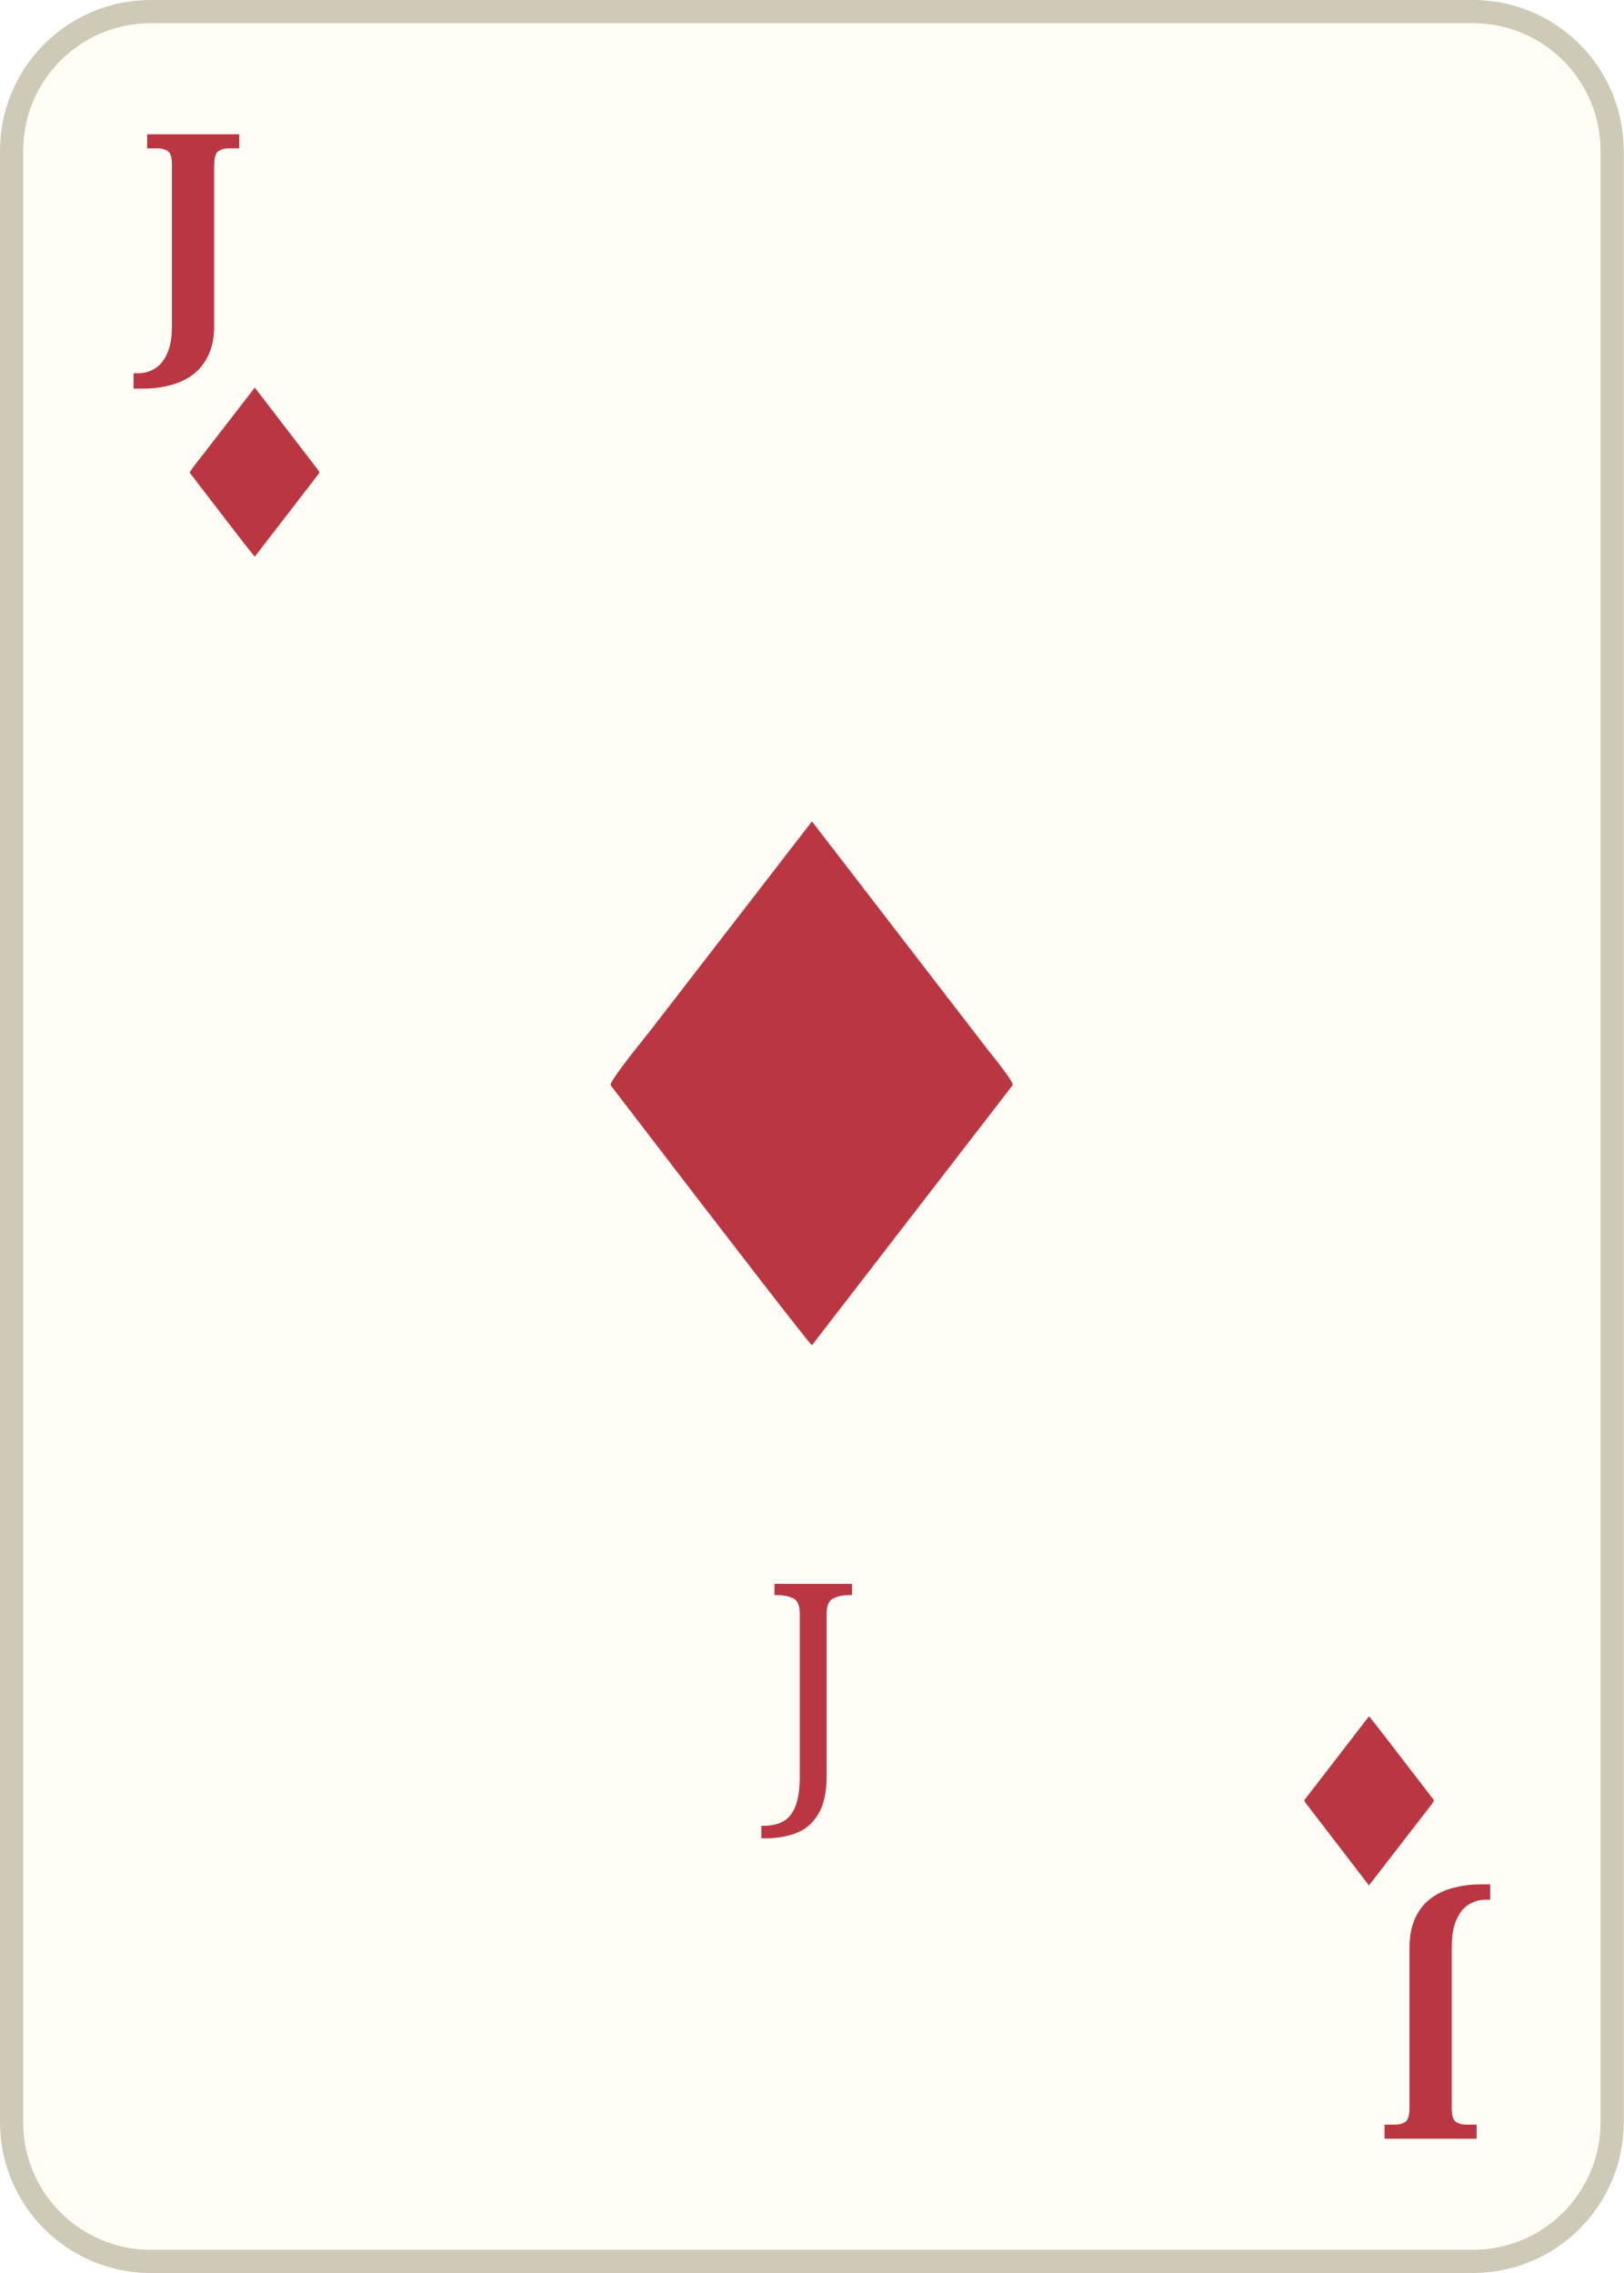
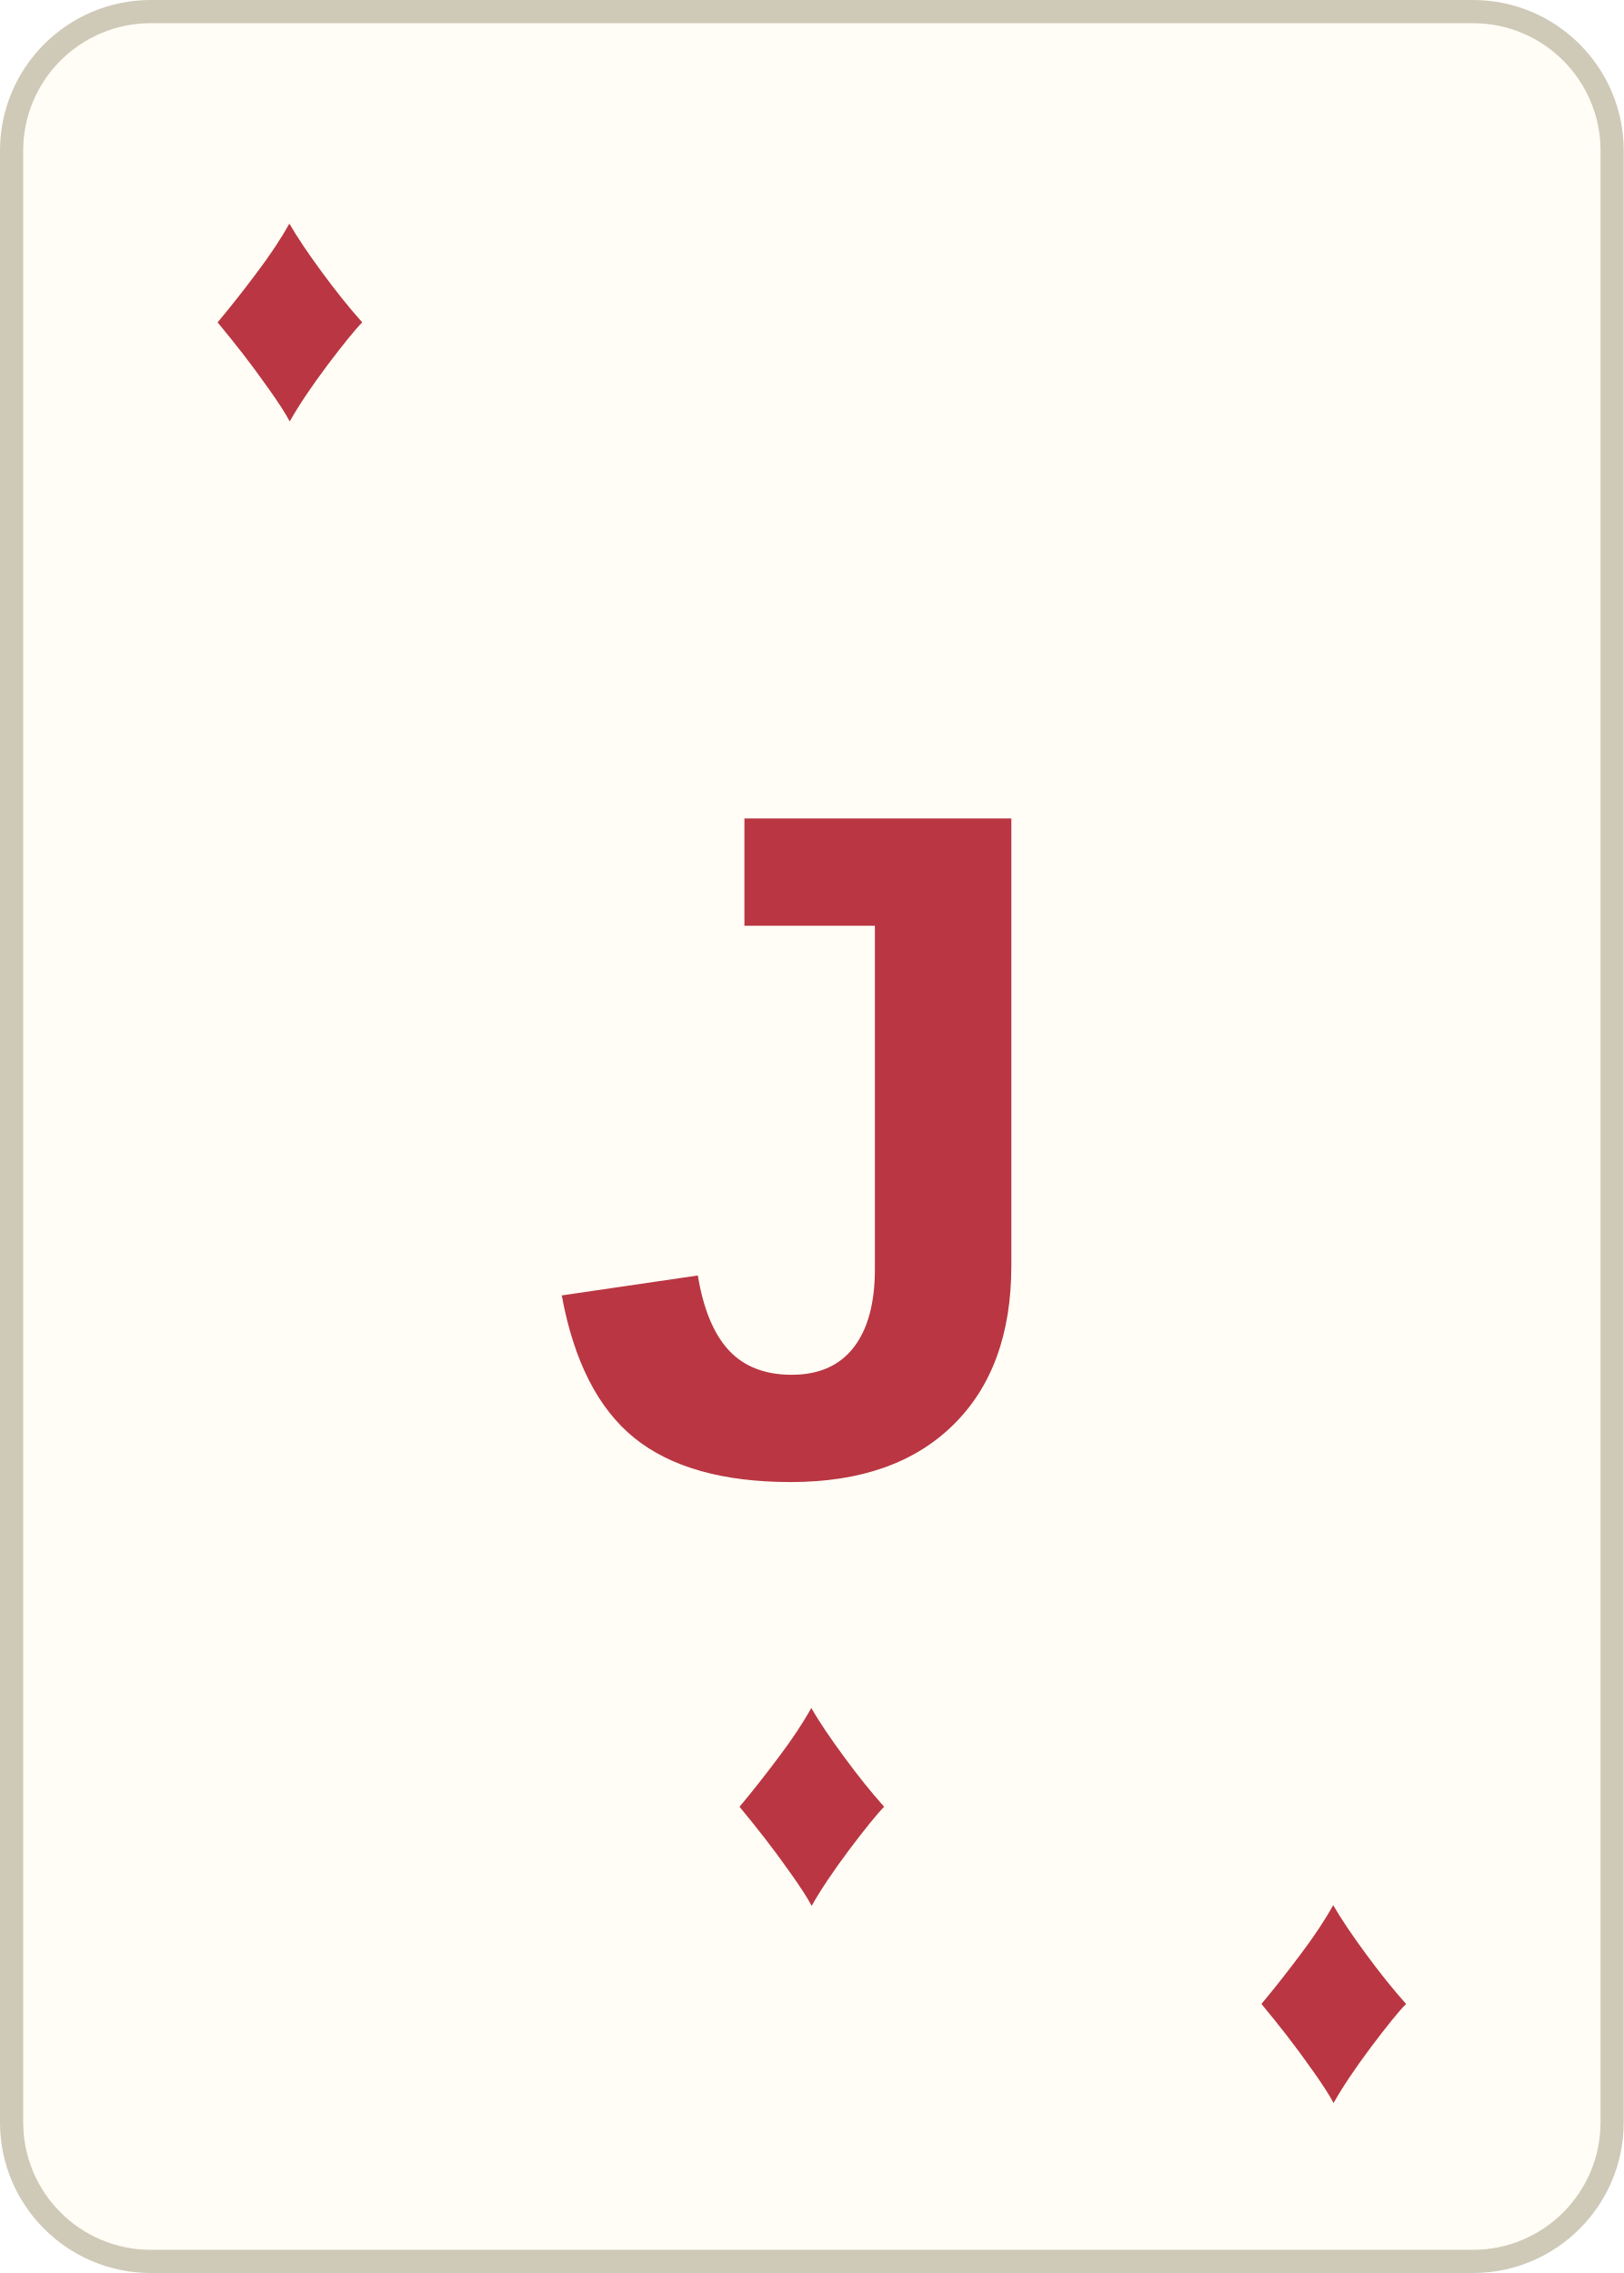
<svg xmlns="http://www.w3.org/2000/svg" width="140" height="196" viewBox="0 0 140 196">
  <rect x="1" y="1" width="138" height="194" rx="12" fill="#fffdf5" stroke="#cfc9b7" stroke-width="2" />
-   <g fill="#b93642" font-family="Georgia,serif">
-     <text x="12" y="28" font-size="23" font-weight="700">J</text>
-     <text x="13" y="48" font-size="20">♦</text>
-     <g transform="rotate(180 70 98)">
-       <text x="12" y="28" font-size="23" font-weight="700">J</text>
-       <text x="13" y="48" font-size="20">♦</text>
-     </g>
-     <text x="70" y="116" text-anchor="middle" font-size="62">♦</text>
-     <text x="70" y="153" text-anchor="middle" font-size="23">J</text>
+   <g fill="#b93642" font-family="Arial,sans-serif" text-anchor="middle">
+     <text x="25" y="36" font-size="28">♦</text>
+     <text x="115" y="181" font-size="28">♦</text>
+     <text x="70" y="127" font-size="82" font-weight="800" letter-spacing="-4">J</text>
+     <text x="70" y="164" font-size="28">♦</text>
  </g>
</svg>
